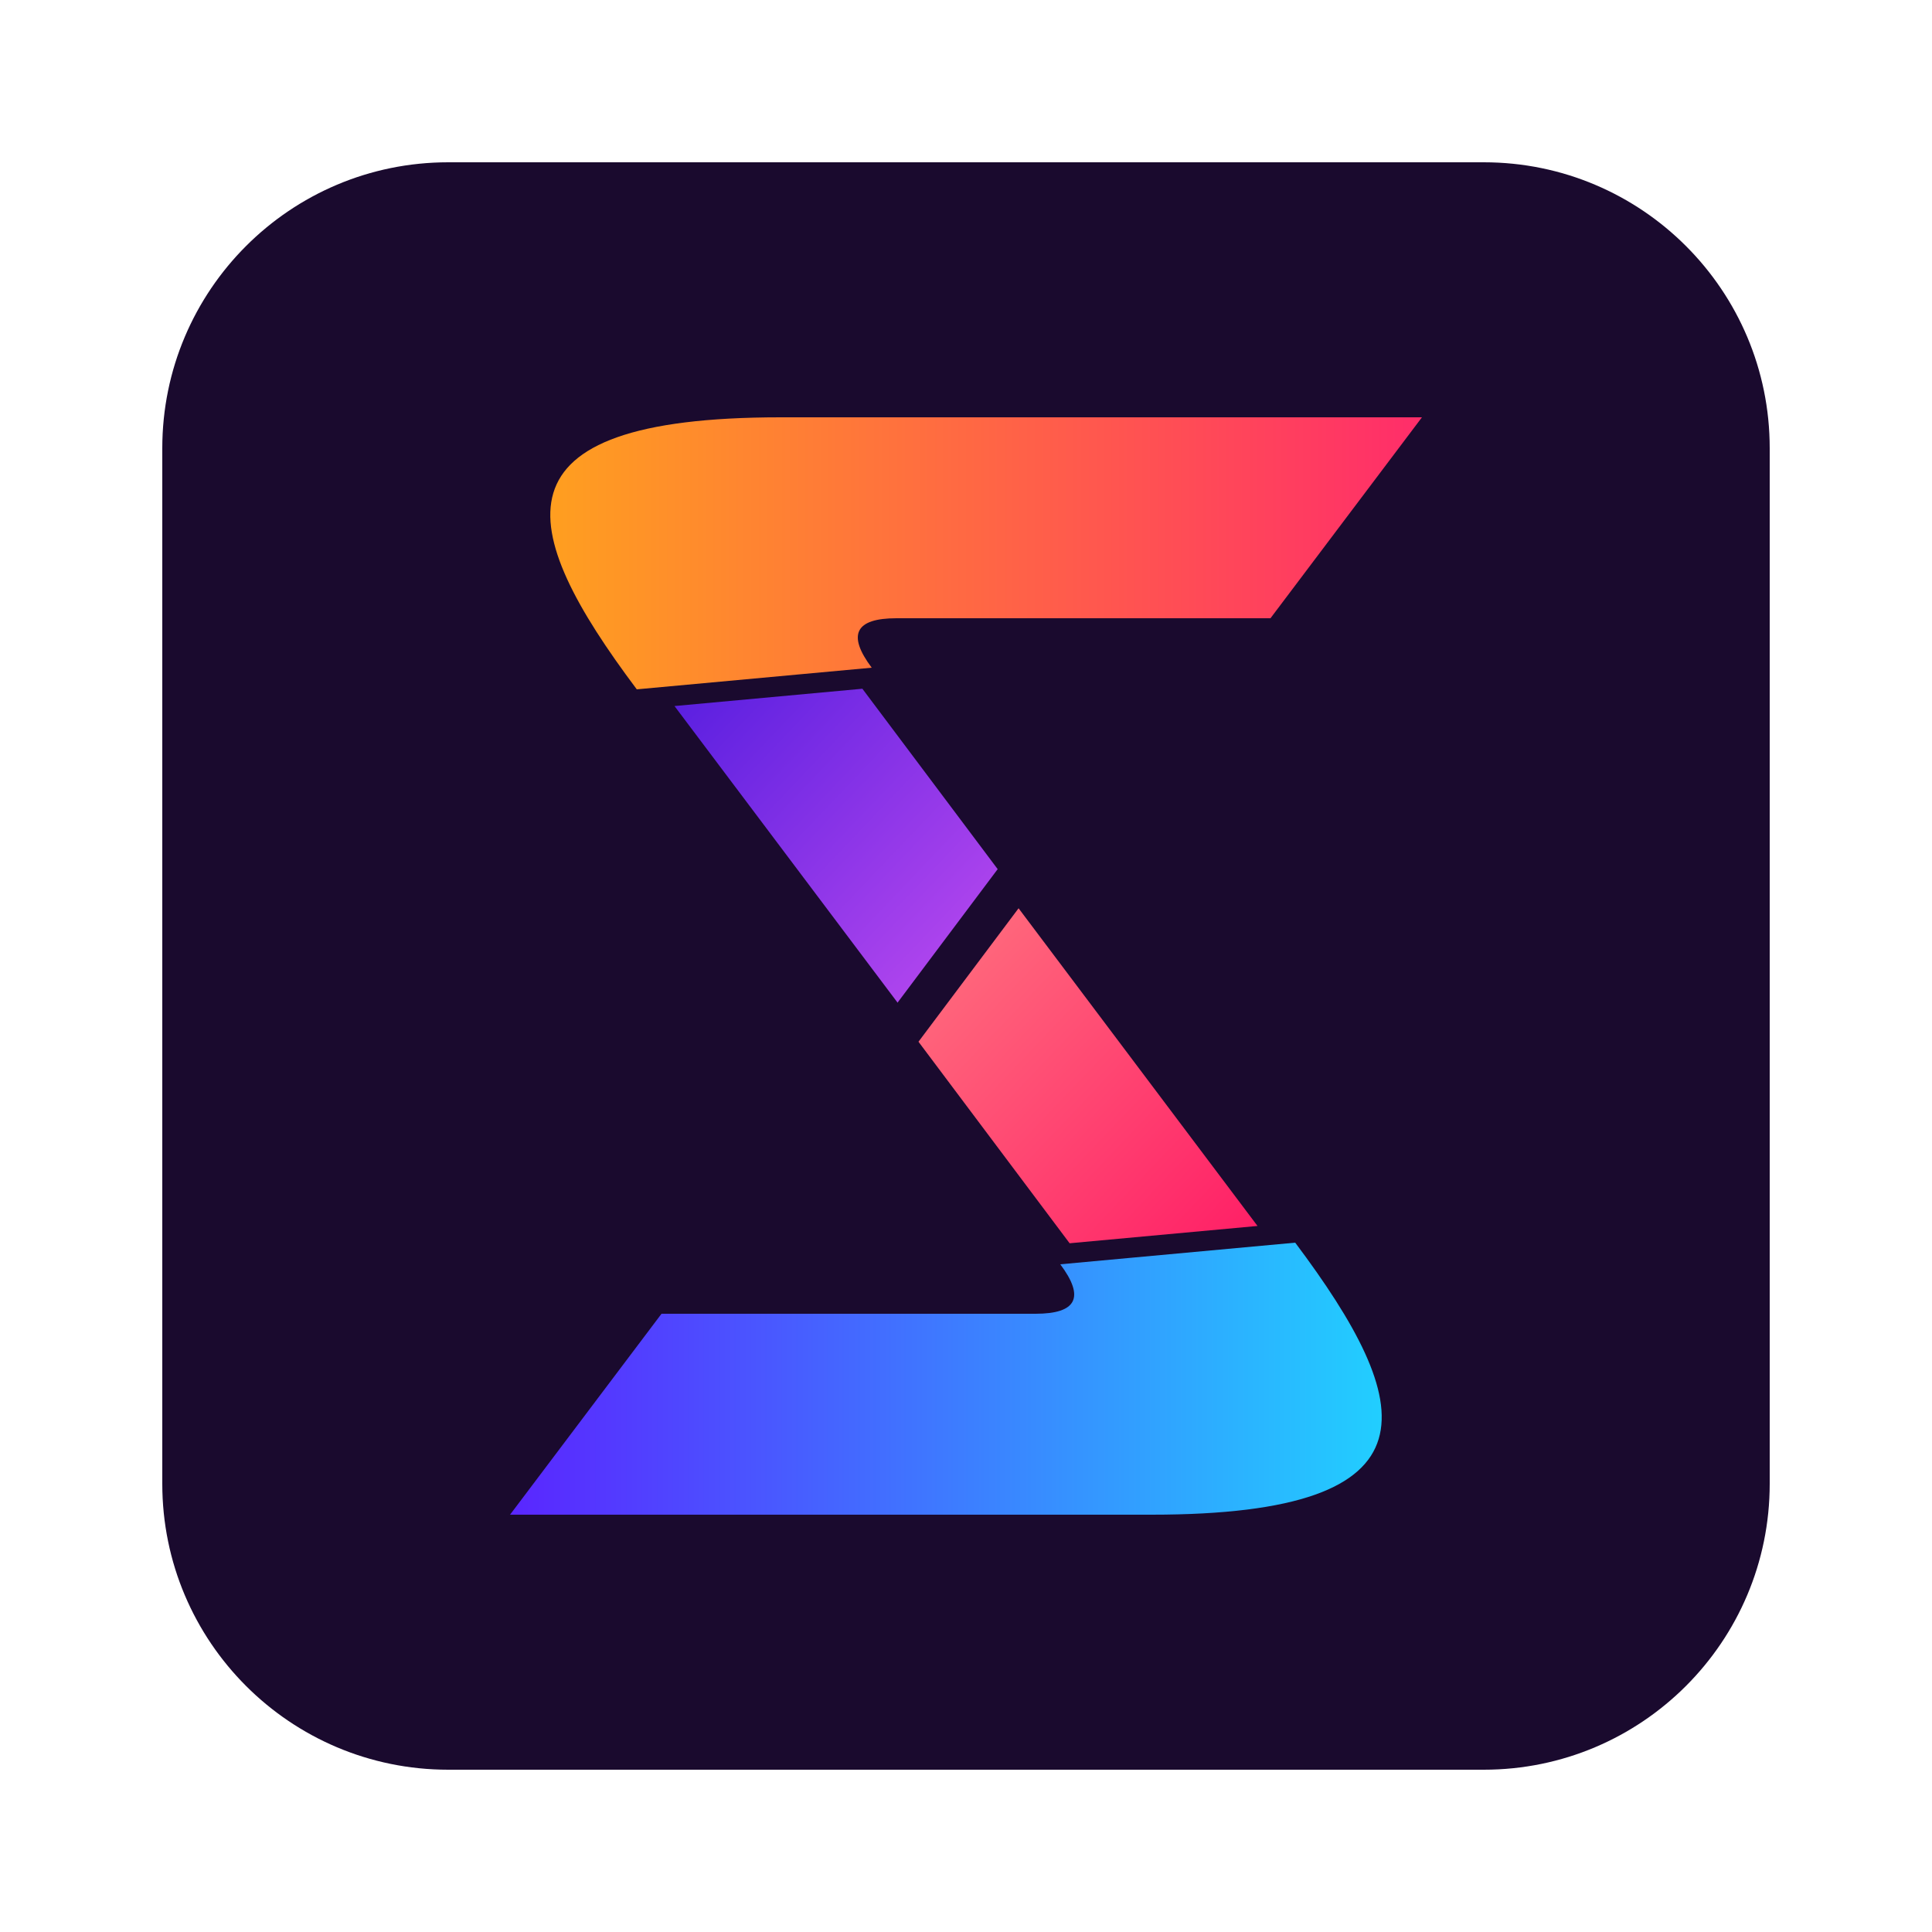
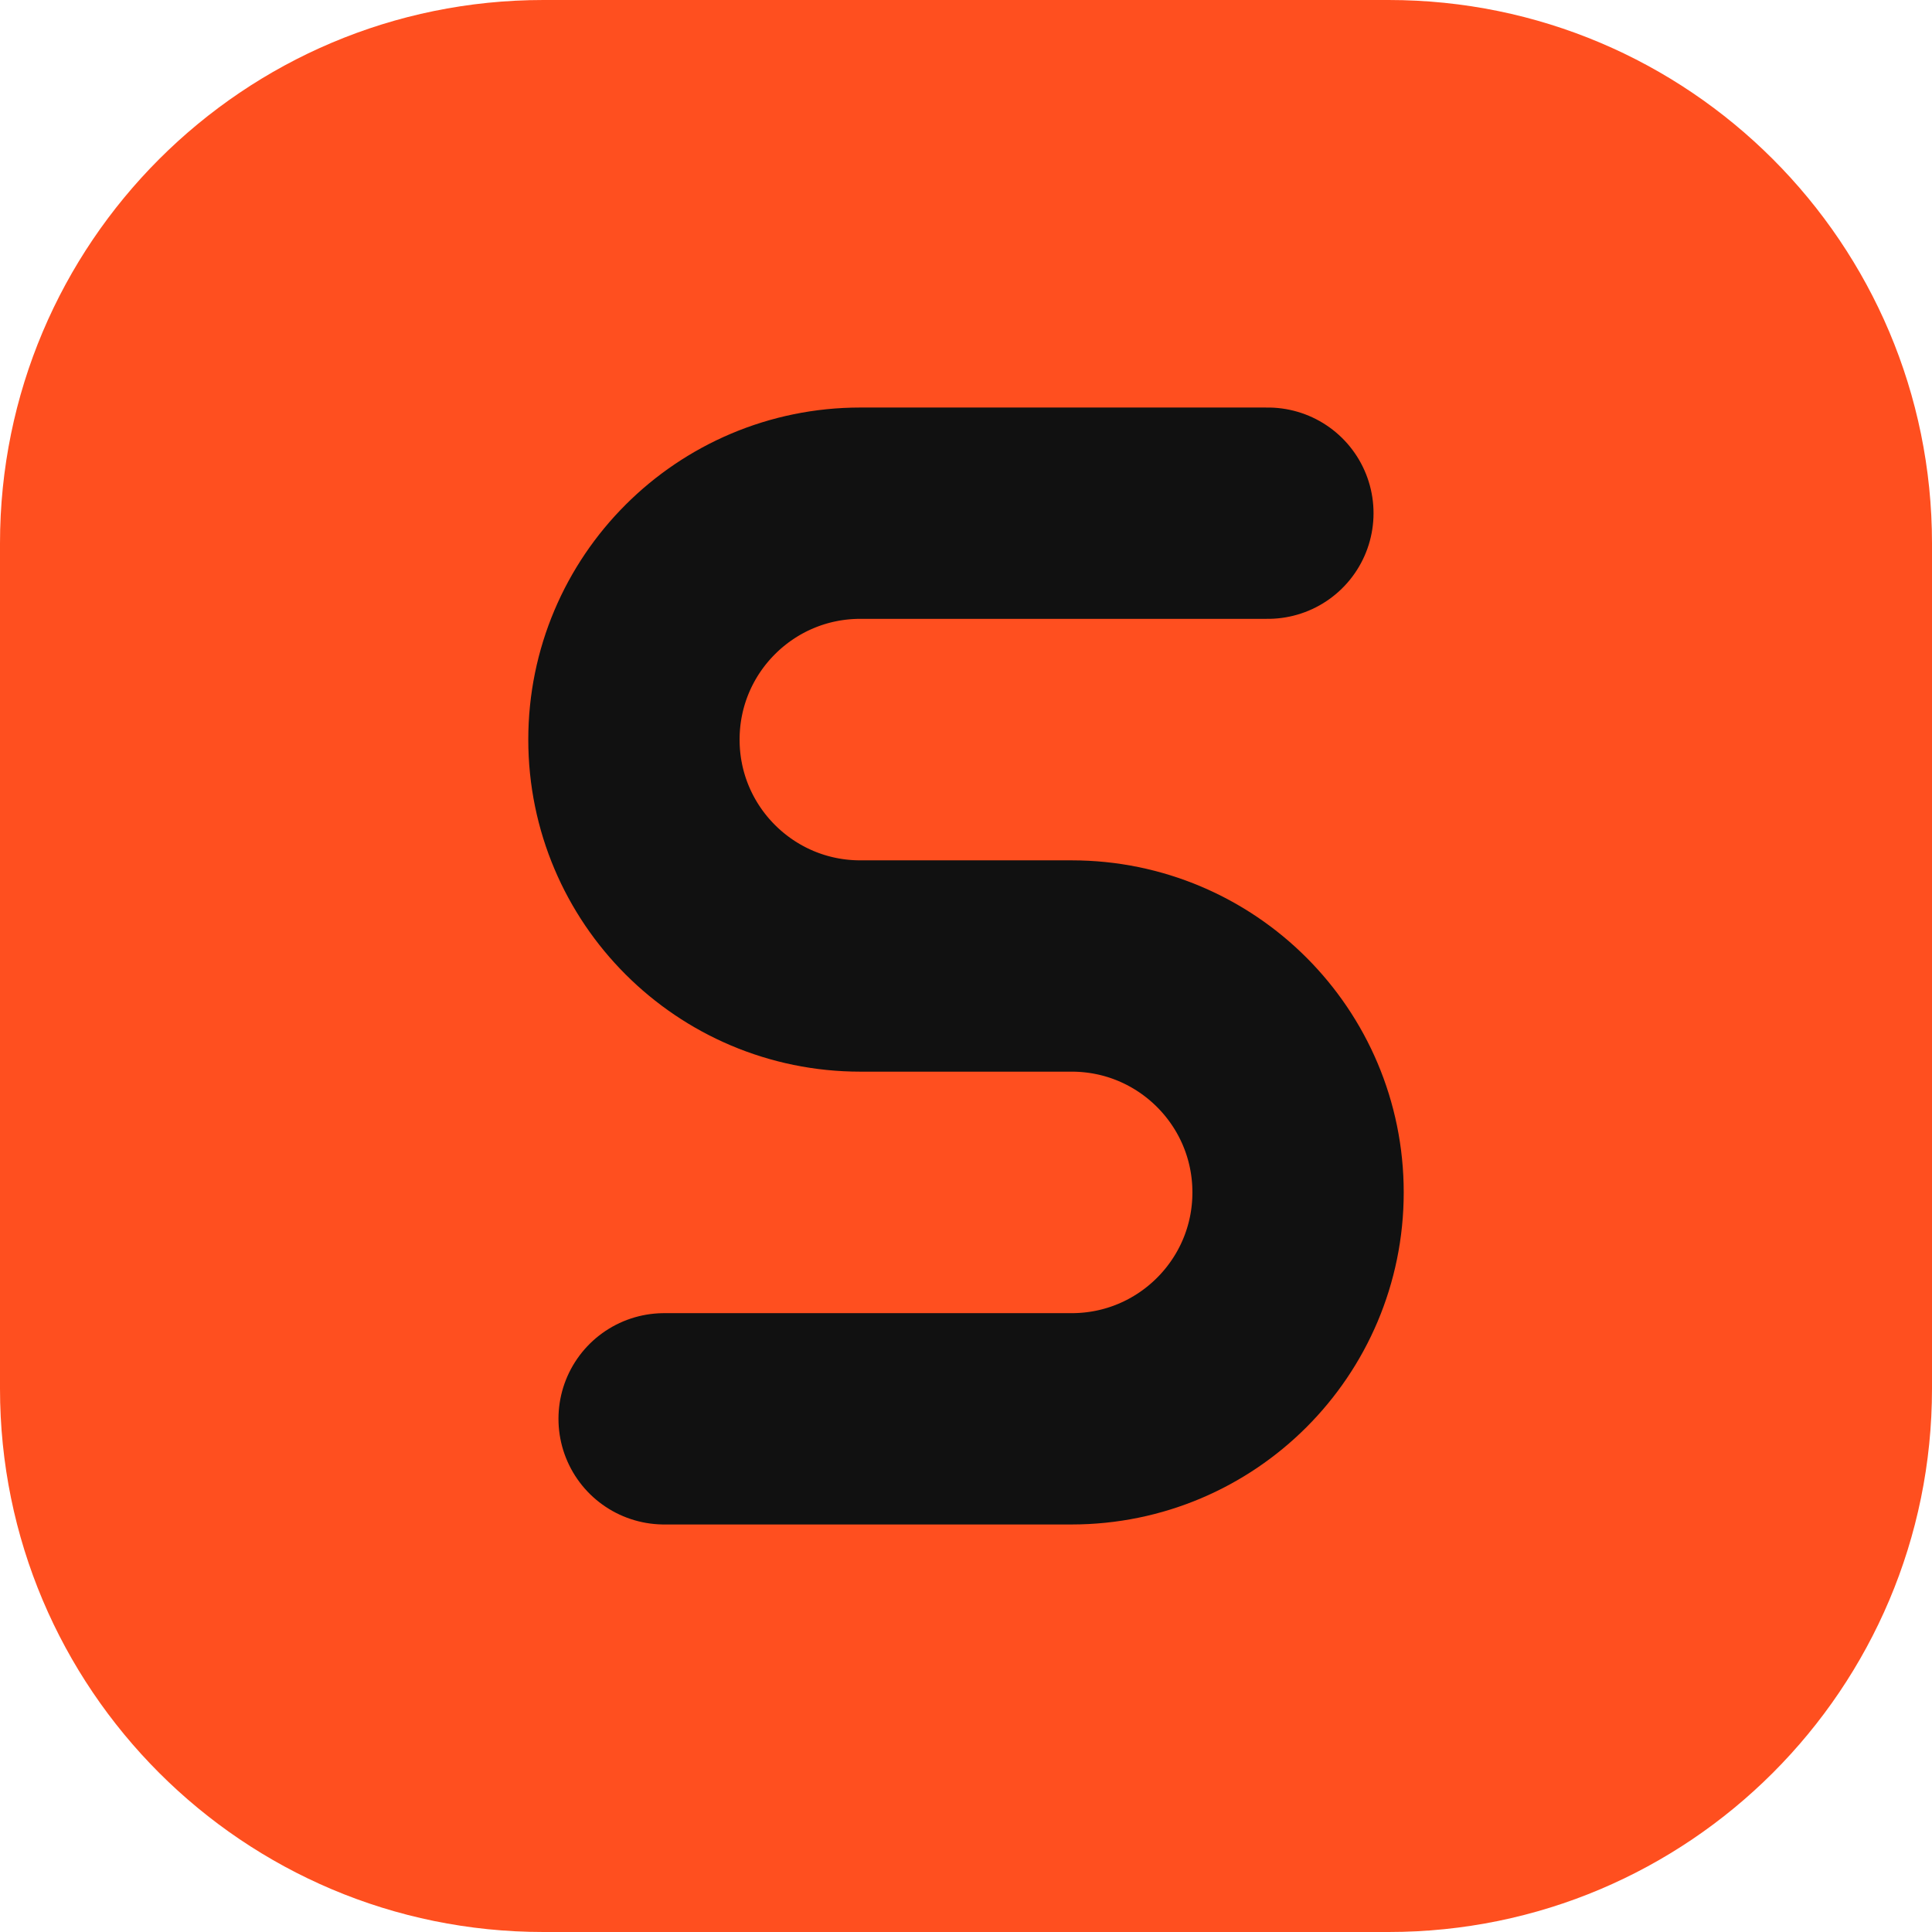
- <svg xmlns="http://www.w3.org/2000/svg" viewBox="0 0 1250 1250">
-   <defs>
-     <linearGradient id="top" x1="330" y1="330" x2="920" y2="330" gradientUnits="userSpaceOnUse">
-       <stop offset="0" stop-color="#ffa41c" />
-       <stop offset="1" stop-color="#ff2d6a" />
-     </linearGradient>
-     <linearGradient id="bottom" x1="920" y1="920" x2="330" y2="920" gradientUnits="userSpaceOnUse">
-       <stop offset="0" stop-color="#1fd6ff" />
-       <stop offset="1" stop-color="#5a26ff" />
-     </linearGradient>
-     <linearGradient id="legA" x1="430" y1="460" x2="640" y2="660" gradientUnits="userSpaceOnUse">
-       <stop offset="0" stop-color="#5a1fe0" />
-       <stop offset="1" stop-color="#bf4cf0" />
-     </linearGradient>
-     <linearGradient id="legB" x1="820" y1="790" x2="610" y2="590" gradientUnits="userSpaceOnUse">
-       <stop offset="0" stop-color="#ff1f66" />
-       <stop offset="1" stop-color="#ff6f7e" />
-     </linearGradient>
-   </defs>
-   <rect x="105" y="105" width="1040" height="1040" rx="185" fill="#1a0a2e" />
-   <path stroke="#1a0a2e" stroke-width="26" stroke-linejoin="miter" fill="url(#legA)" d="M 564 432 L 672 576 L 591 684 L 412 446 Z" />
-   <path stroke="#1a0a2e" stroke-width="26" stroke-linejoin="miter" fill="url(#legB)" d="M 686 818 L 578 674 L 659 566 L 838 804 Z" />
-   <path fill="url(#top)" d="M 505 270 H 920 L 822 400 H 580 Q 540 400 564 432 L 412 446 C 334 342 315 270 505 270 Z" />
-   <path fill="url(#bottom)" d="M 745 980 L 330 980 L 428 850 L 670 850 Q 710 850 686 818 L 838 804 C 916 908 935 980 745 980 Z" />
+ <svg xmlns="http://www.w3.org/2000/svg" viewBox="0 0 64 64">
+   <rect width="64" height="64" rx="18" fill="#ff4f1f" />
+   <path d="M 42 17 H 28.5 A 7.5 7.5 0 0 0 28.5 32 H 35.5 A 7.5 7.5 0 0 1 35.5 47 H 22" fill="none" stroke="#111111" stroke-width="7" stroke-linecap="round" stroke-linejoin="round" />
</svg>
